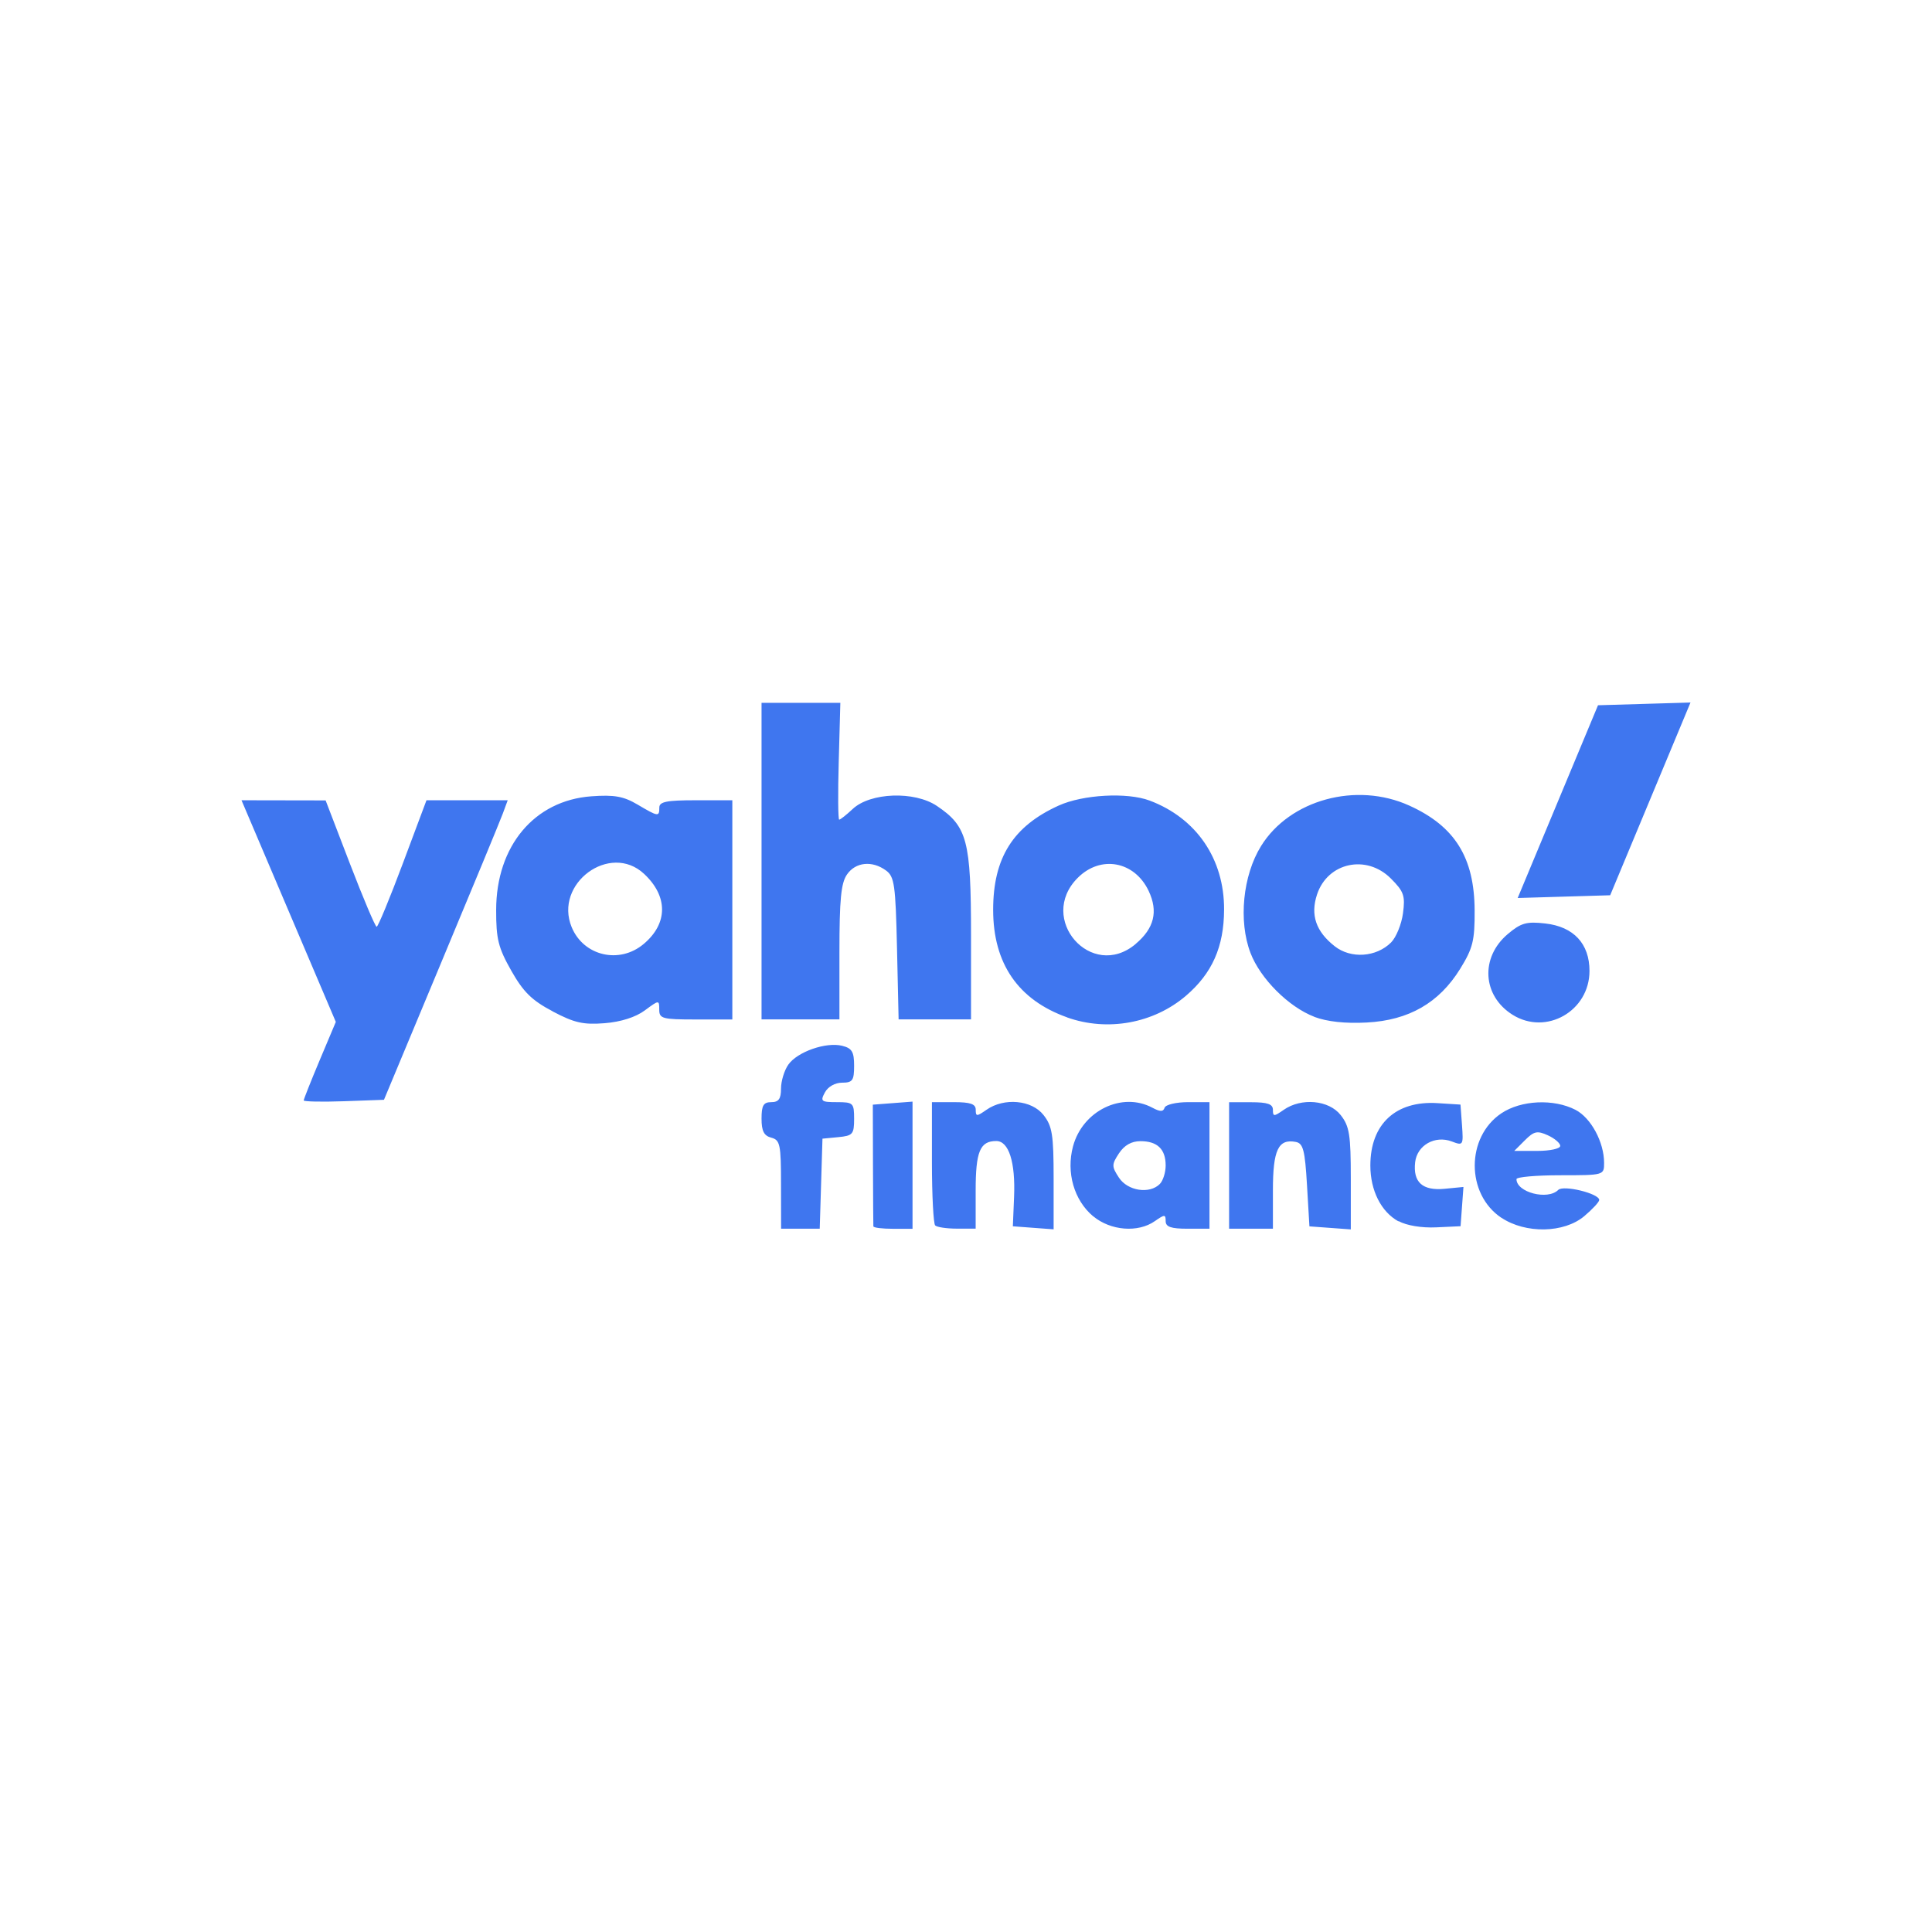
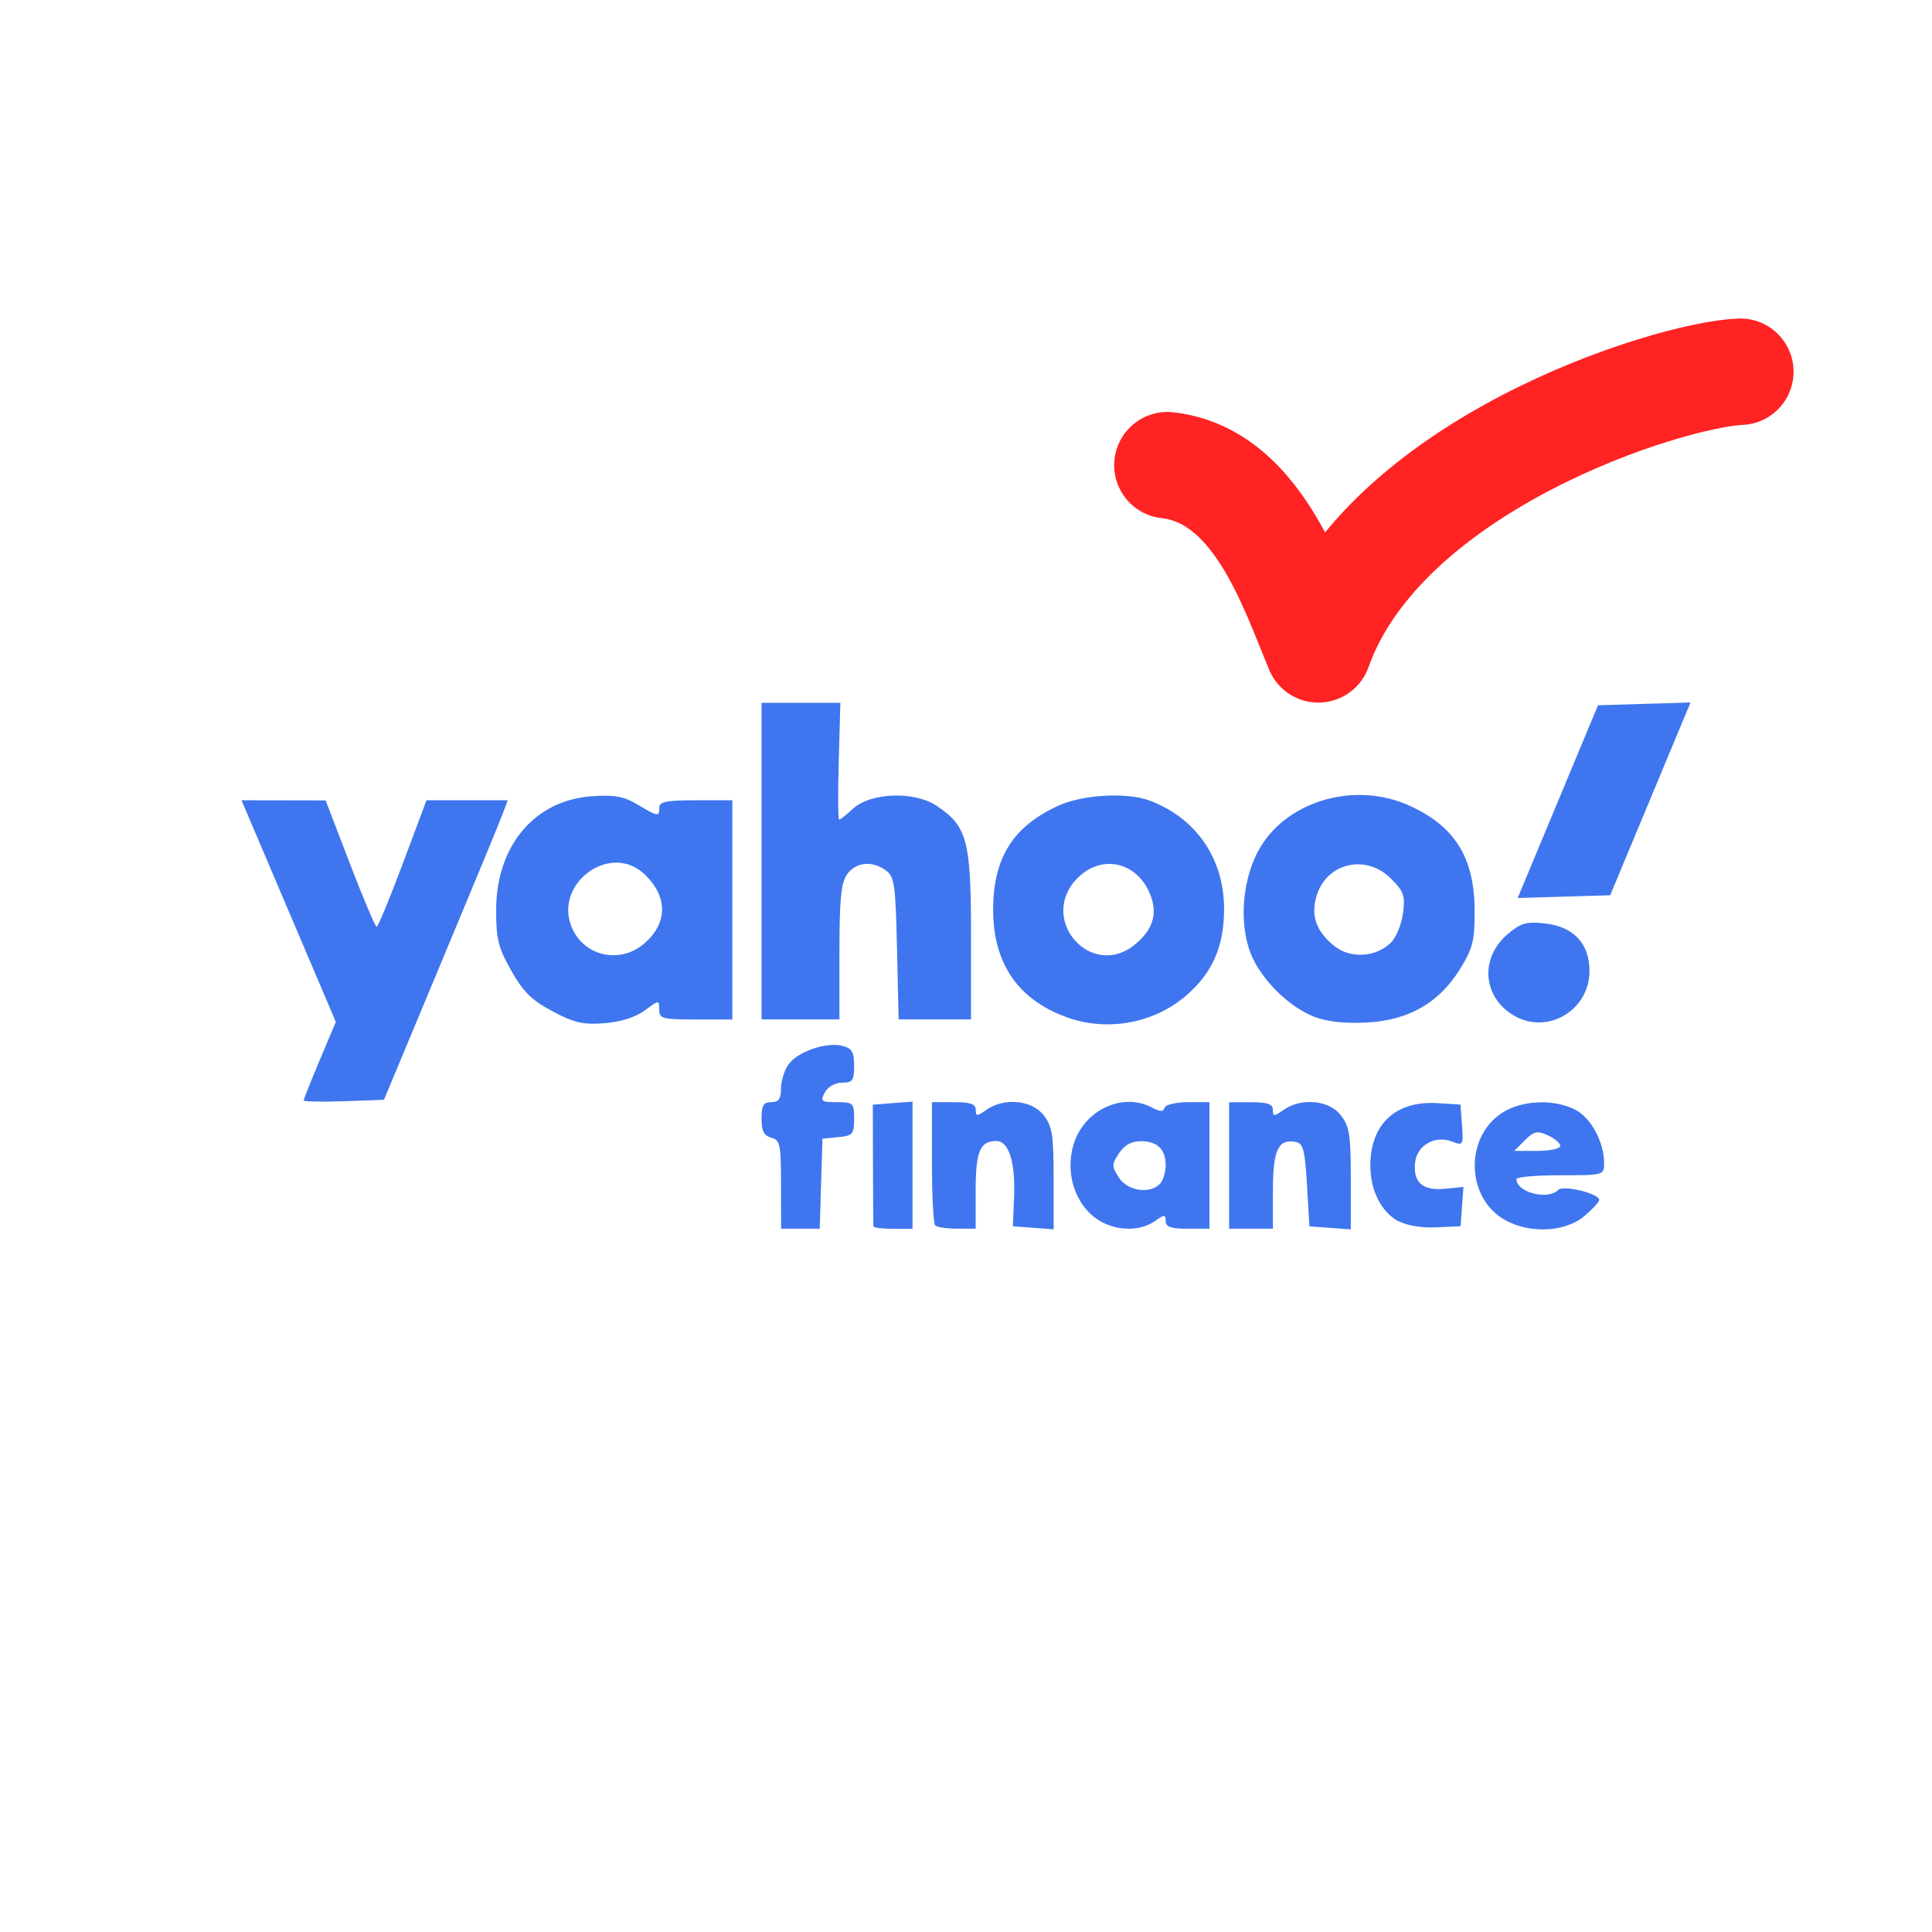
<svg xmlns="http://www.w3.org/2000/svg" width="96" height="96" viewBox="0 0 25.4 25.4" version="1.1" id="svg5" xml:space="preserve">
  <defs id="defs2" />
  <g id="layer1">
    <rect style="fill:none;stroke-width:1.234;stroke-linecap:round" id="rect356" width="25.4" height="25.4" x="0" y="0" rx="2.646" ry="2.646" />
    <path style="fill:#3f76ef;fill-opacity:1;stroke-width:0.064" d="m 10.268,15.573 c 0,-0.528 -0.012,-0.585 -0.128,-0.616 -0.096,-0.025 -0.128,-0.087 -0.128,-0.25 0,-0.174 0.025,-0.217 0.128,-0.217 0.097,0 0.128,-0.043 0.128,-0.178 0,-0.098 0.043,-0.24 0.096,-0.315 0.118,-0.169 0.496,-0.301 0.708,-0.248 0.129,0.032 0.157,0.079 0.157,0.262 0,0.194 -0.02,0.223 -0.158,0.223 -0.092,0 -0.186,0.053 -0.226,0.128 -0.063,0.117 -0.049,0.128 0.158,0.128 0.215,0 0.226,0.011 0.226,0.22 0,0.201 -0.018,0.222 -0.208,0.24 l -0.208,0.02 -0.018,0.592 -0.018,0.592 h -0.254 -0.254 z m 1.214,0.55 c -0.002,-0.018 -0.003,-0.385 -0.005,-0.816 l -0.002,-0.784 0.261,-0.02 0.261,-0.02 v 0.836 0.836 h -0.256 c -0.141,0 -0.257,-0.014 -0.258,-0.032 z m 0.813,-0.011 c -0.023,-0.023 -0.043,-0.398 -0.043,-0.832 v -0.79 h 0.288 c 0.218,0 0.288,0.024 0.288,0.1 0,0.09 0.013,0.09 0.142,0 0.232,-0.162 0.594,-0.129 0.749,0.069 0.115,0.146 0.133,0.258 0.133,0.836 v 0.667 l -0.268,-0.02 -0.268,-0.02 0.016,-0.386 c 0.019,-0.457 -0.069,-0.735 -0.234,-0.735 -0.214,0 -0.271,0.137 -0.271,0.653 v 0.499 h -0.245 c -0.135,0 -0.265,-0.019 -0.288,-0.043 z m 2.076,-0.122 c -0.251,-0.211 -0.356,-0.576 -0.264,-0.919 0.126,-0.469 0.644,-0.721 1.043,-0.508 0.103,0.055 0.143,0.055 0.161,0 0.013,-0.04 0.152,-0.073 0.307,-0.073 h 0.283 v 0.832 0.832 h -0.288 c -0.218,0 -0.288,-0.024 -0.288,-0.1 0,-0.09 -0.013,-0.09 -0.142,0 -0.222,0.156 -0.584,0.126 -0.812,-0.065 z m 0.877,-0.424 c 0.042,-0.042 0.077,-0.152 0.077,-0.243 0,-0.215 -0.109,-0.32 -0.331,-0.32 -0.119,0 -0.212,0.053 -0.283,0.16 -0.097,0.148 -0.097,0.172 0,0.32 0.114,0.174 0.402,0.219 0.537,0.083 z M 16.159,15.323 V 14.491 h 0.288 c 0.218,0 0.288,0.024 0.288,0.1 0,0.09 0.013,0.09 0.142,0 0.232,-0.162 0.594,-0.129 0.749,0.069 0.115,0.146 0.133,0.258 0.133,0.836 v 0.667 l -0.272,-0.02 -0.272,-0.02 -0.032,-0.544 c -0.027,-0.458 -0.05,-0.547 -0.147,-0.566 -0.231,-0.044 -0.301,0.105 -0.301,0.637 v 0.504 h -0.288 -0.288 z m 2.226,0.734 c -0.228,-0.126 -0.369,-0.406 -0.369,-0.734 0,-0.545 0.334,-0.855 0.884,-0.82 l 0.301,0.019 0.02,0.272 c 0.019,0.264 0.015,0.27 -0.134,0.213 -0.221,-0.084 -0.456,0.049 -0.482,0.272 -0.03,0.264 0.096,0.378 0.388,0.35 l 0.247,-0.024 -0.019,0.258 -0.019,0.258 -0.32,0.015 c -0.192,0.009 -0.39,-0.024 -0.495,-0.082 z m 1.353,-0.047 c -0.466,-0.312 -0.466,-1.06 0,-1.373 0.259,-0.174 0.688,-0.194 0.975,-0.046 0.204,0.106 0.376,0.424 0.376,0.698 0,0.161 -0.002,0.162 -0.576,0.162 -0.317,0 -0.576,0.023 -0.576,0.051 0,0.174 0.411,0.281 0.549,0.142 0.068,-0.068 0.539,0.047 0.539,0.132 0,0.026 -0.089,0.122 -0.197,0.213 -0.266,0.224 -0.772,0.233 -1.09,0.02 z m 0.775,-0.944 c 0,-0.036 -0.073,-0.099 -0.163,-0.14 -0.14,-0.064 -0.183,-0.054 -0.302,0.065 l -0.14,0.14 h 0.302 c 0.166,0 0.302,-0.029 0.302,-0.065 z M 3.993,14.467 c 0,-0.016 0.095,-0.255 0.211,-0.531 l 0.211,-0.501 -0.62,-1.457 -0.62,-1.457 0.553,0.001 0.553,0.001 0.319,0.831 c 0.176,0.457 0.334,0.831 0.352,0.83 0.018,-5.04e-4 0.173,-0.375 0.344,-0.832 l 0.311,-0.831 h 0.534 0.534 l -0.065,0.176 c -0.036,0.097 -0.402,0.983 -0.814,1.969 l -0.748,1.793 -0.528,0.019 c -0.29,0.01 -0.528,0.005 -0.528,-0.011 z M 7.266,13.296 C 6.992,13.152 6.88,13.041 6.722,12.762 6.551,12.46 6.522,12.346 6.523,11.962 c 0.001,-0.84 0.502,-1.438 1.251,-1.493 0.302,-0.022 0.423,-3.03e-4 0.607,0.108 0.274,0.162 0.287,0.163 0.287,0.04 0,-0.077 0.096,-0.096 0.48,-0.096 h 0.48 v 1.441 1.441 H 9.147 c -0.44,0 -0.48,-0.011 -0.48,-0.13 0,-0.128 -0.002,-0.128 -0.19,0.011 -0.12,0.089 -0.314,0.151 -0.528,0.168 -0.28,0.022 -0.397,-0.004 -0.683,-0.155 z m 1.197,-0.886 c 0.32,-0.269 0.321,-0.627 0.004,-0.922 -0.448,-0.417 -1.188,0.129 -0.951,0.702 0.157,0.379 0.628,0.489 0.947,0.22 z m 5.566,0.965 C 13.386,13.146 13.057,12.667 13.057,11.962 c 0,-0.684 0.261,-1.099 0.861,-1.371 0.319,-0.145 0.901,-0.177 1.196,-0.066 0.615,0.231 0.982,0.767 0.979,1.434 -0.002,0.489 -0.156,0.837 -0.502,1.133 -0.425,0.363 -1.03,0.473 -1.562,0.284 z m 0.901,-0.965 c 0.245,-0.206 0.299,-0.427 0.171,-0.698 -0.186,-0.391 -0.631,-0.473 -0.932,-0.171 -0.538,0.538 0.18,1.358 0.761,0.87 z m 2.35,0.958 c -0.338,-0.129 -0.711,-0.502 -0.84,-0.84 -0.16,-0.419 -0.101,-1.018 0.139,-1.405 0.377,-0.609 1.253,-0.848 1.949,-0.532 0.6,0.272 0.856,0.683 0.859,1.379 0.002,0.397 -0.023,0.496 -0.19,0.767 -0.277,0.448 -0.675,0.677 -1.228,0.706 -0.284,0.015 -0.521,-0.011 -0.689,-0.074 z m 1.009,-0.978 c 0.066,-0.066 0.137,-0.239 0.156,-0.383 0.031,-0.231 0.012,-0.286 -0.16,-0.458 -0.321,-0.321 -0.831,-0.21 -0.97,0.211 -0.089,0.269 -0.015,0.486 0.232,0.68 0.213,0.168 0.547,0.145 0.742,-0.05 z m 1.598,0.952 c -0.399,-0.249 -0.429,-0.755 -0.063,-1.063 0.173,-0.146 0.246,-0.166 0.492,-0.138 0.373,0.042 0.581,0.266 0.581,0.624 0,0.527 -0.569,0.852 -1.01,0.577 z M 10.012,11.321 V 9.24 h 0.518 0.518 l -0.021,0.768 c -0.012,0.423 -0.009,0.768 0.006,0.768 0.015,-4.8e-5 0.095,-0.063 0.177,-0.14 0.232,-0.218 0.813,-0.239 1.108,-0.04 0.399,0.269 0.448,0.454 0.448,1.701 l 10e-5,1.105 H 12.289 11.814 l -0.021,-0.934 c -0.019,-0.837 -0.034,-0.943 -0.145,-1.024 -0.182,-0.133 -0.399,-0.111 -0.512,0.052 -0.079,0.112 -0.1,0.33 -0.1,1.024 V 13.402 H 10.524 10.012 Z m 10.469,-0.782 0.528,-1.267 0.608,-0.018 0.608,-0.018 -0.528,1.267 -0.528,1.267 -0.608,0.018 -0.608,0.018 z" id="path3239" />
+     <path style="fill:none;stroke:#ff2323;stroke-width:1.4;stroke-linecap:round;stroke-linejoin:round;stroke-dasharray:none;stroke-opacity:1" d="m 15.348,6.116 c 1.167,0.132 1.631,1.571 1.984,2.421 0.864,-2.427 4.584,-3.607 5.548,-3.65" id="path368" />
  </g>
</svg>
